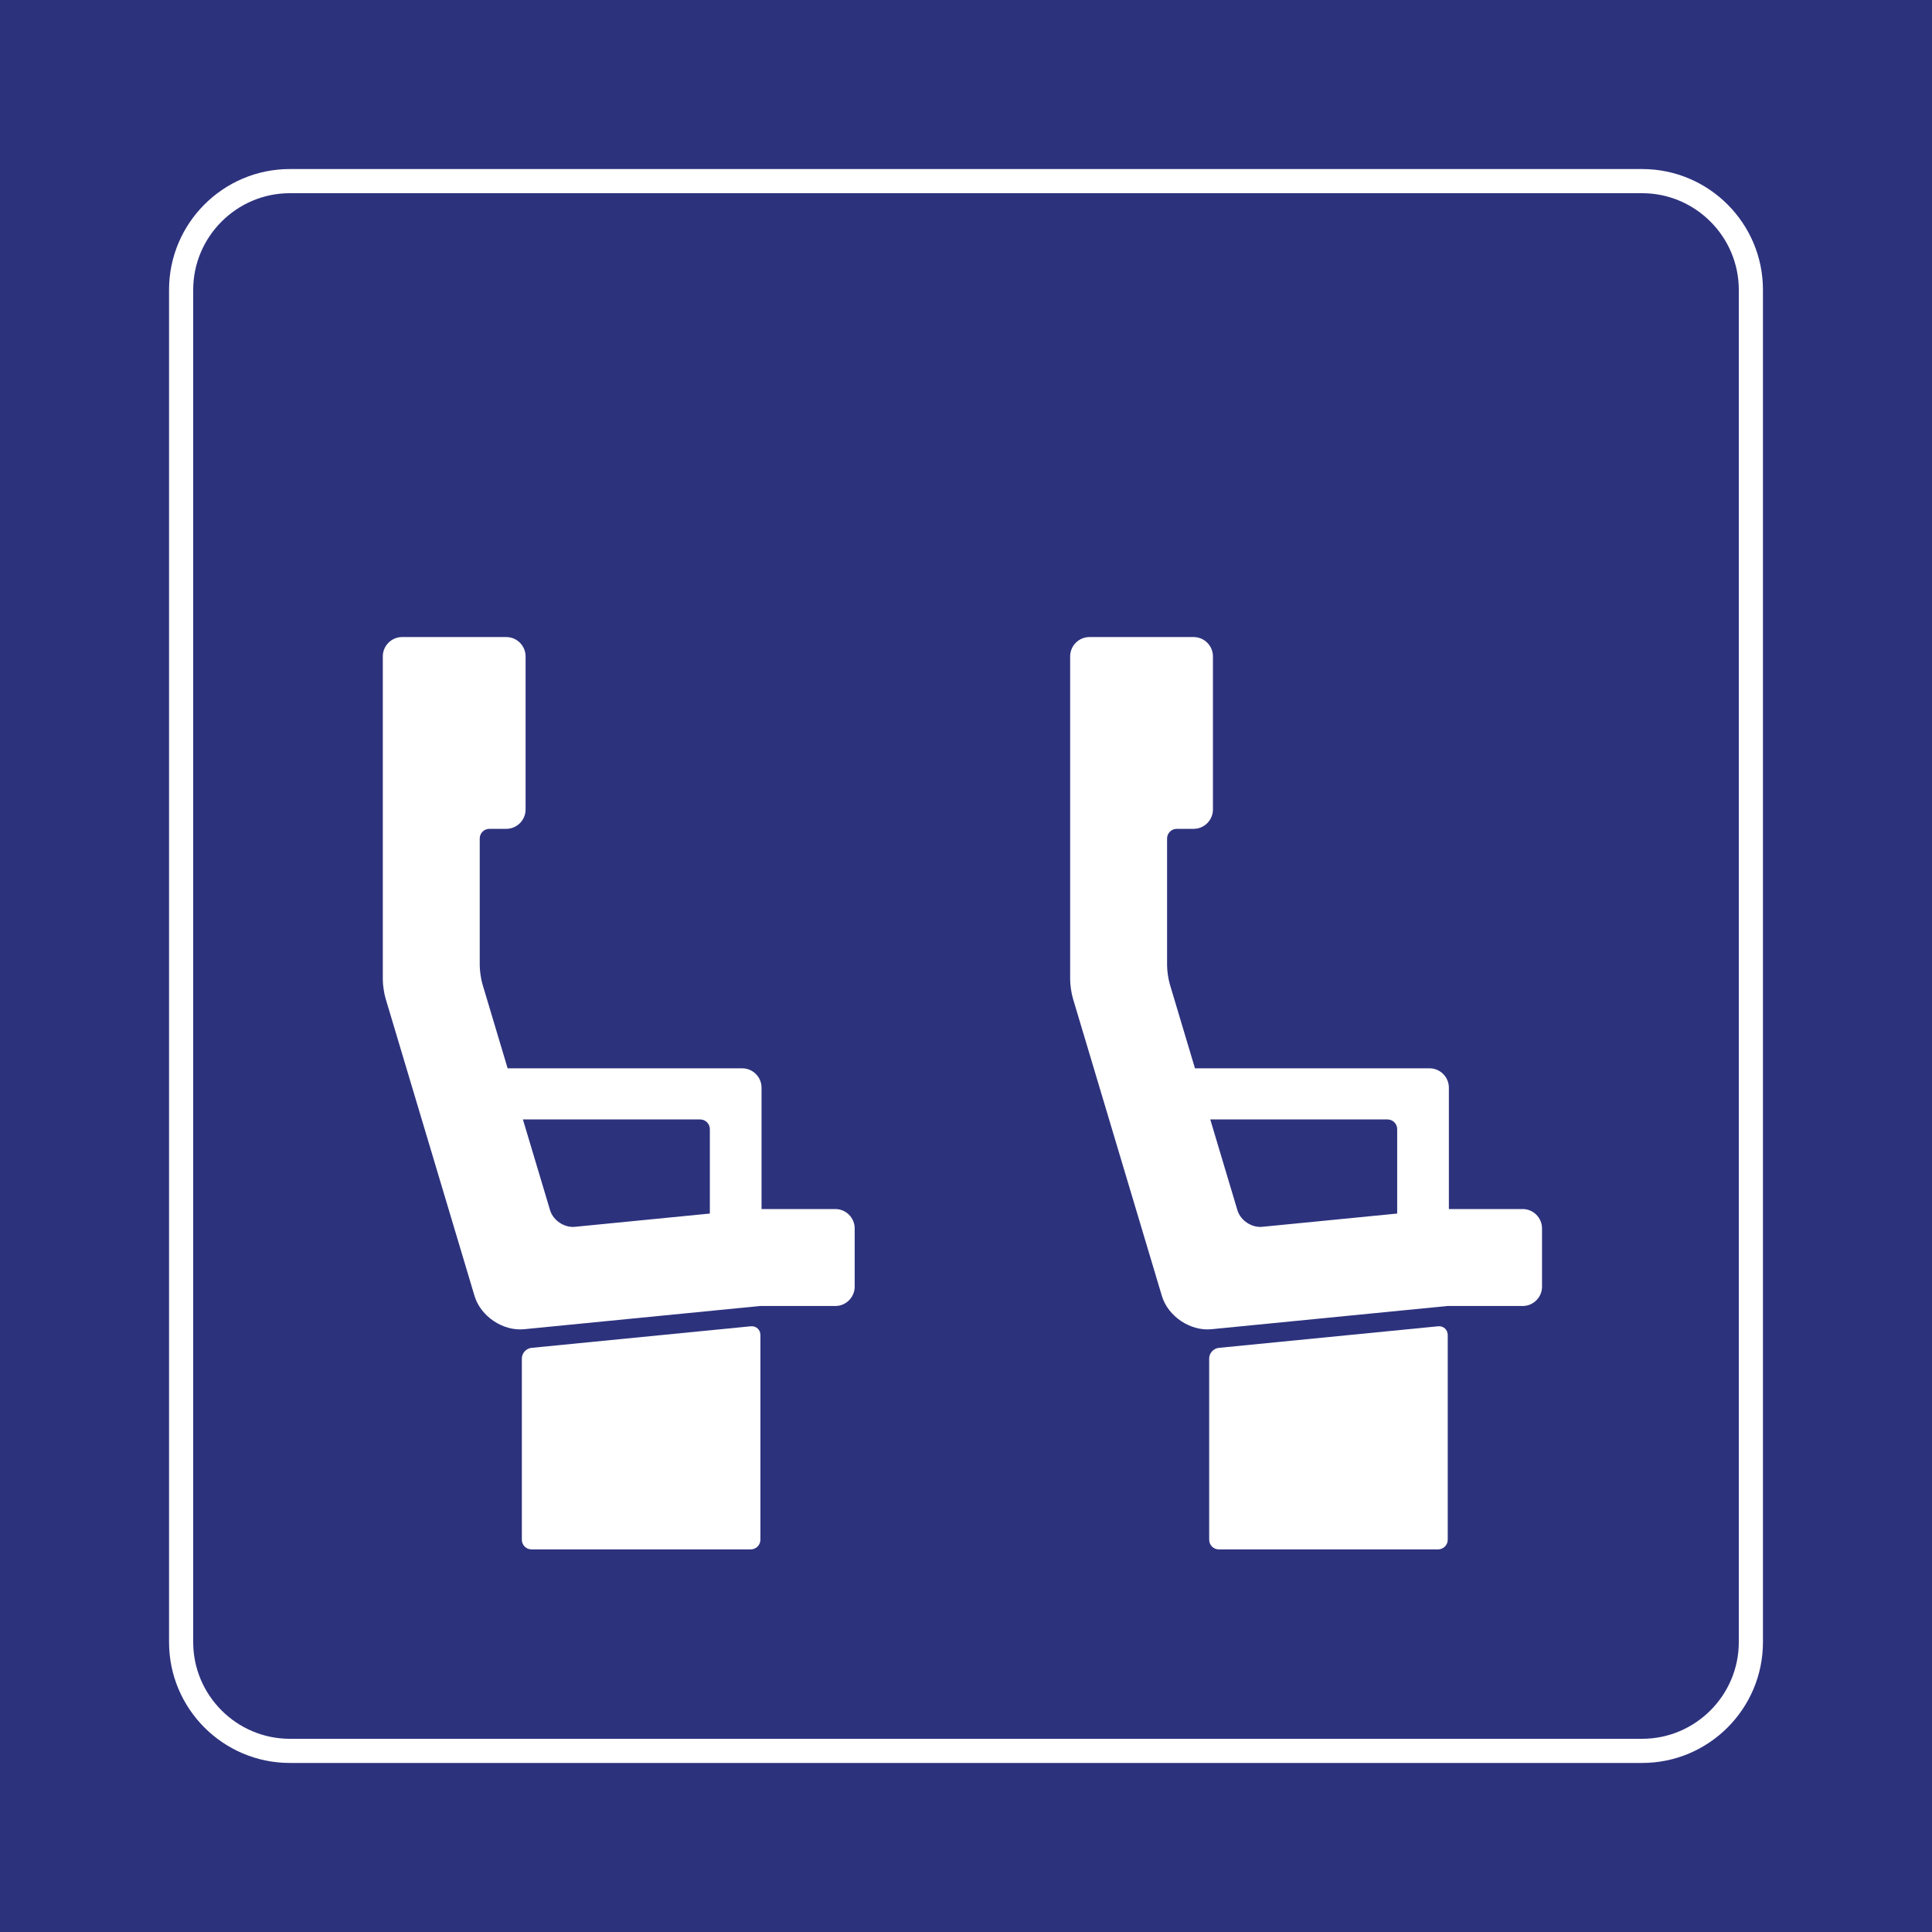
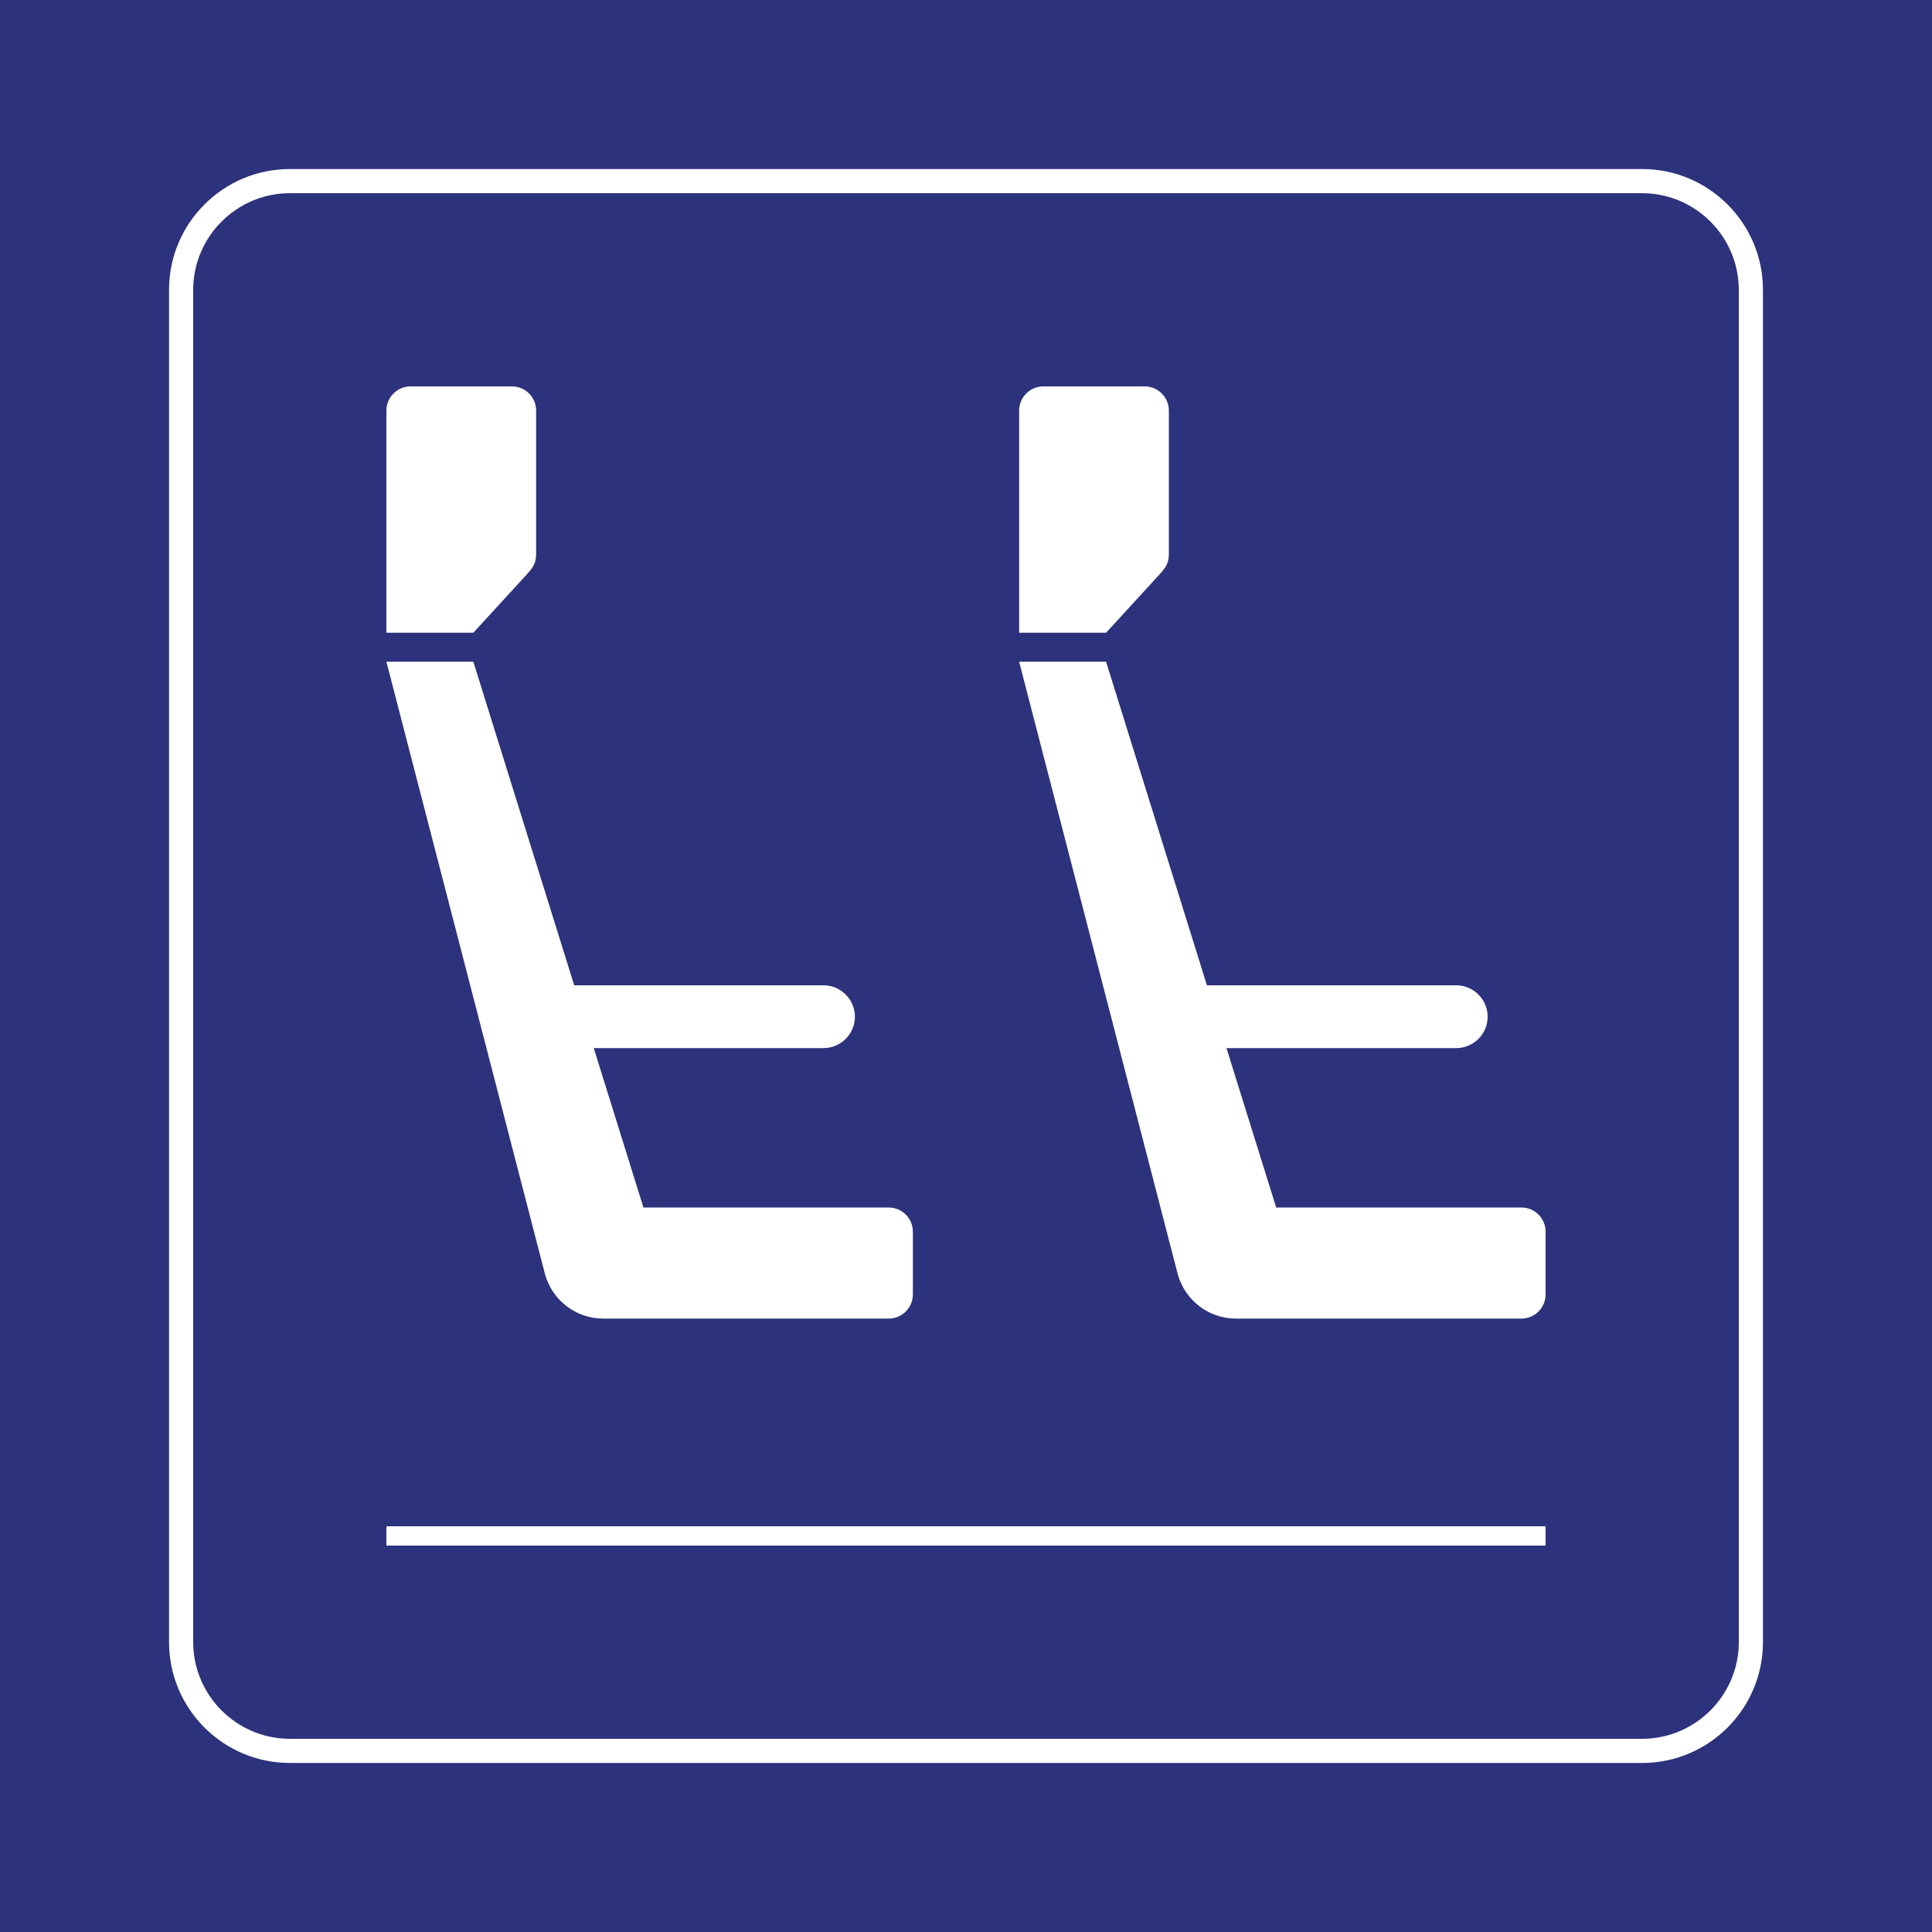
- <svg xmlns="http://www.w3.org/2000/svg" version="1.0" id="Ebene_1" x="0px" y="0px" viewBox="0 0 400 400.001" enable-background="new 0 0 400 400.001" xml:space="preserve">
-   <polygon id="background-blue" fill="#2D327D" points="400,400 0,400 0,0 400,0 400,400 " />
+ <svg xmlns="http://www.w3.org/2000/svg" version="1.0" x="0px" y="0px" viewBox="0 0 400 400" enable-background="new 0 0 400 400" xml:space="preserve">
+   <rect id="background-blue" fill="#2D327D" width="400" height="400" />
  <g id="content">
    <path id="frameWhite" fill="#FFFFFF" d="M340,40c11,0,20,9,20,20v280c0,11-9,20-20,20H60c-11,0-20-9-20-20V60c0-11,9-20,20-20H340    M340,35H60c-13.785,0-25,11.215-25,25v280c0,13.785,11.215,25,25,25h280c13.785,0,25-11.215,25-25V60   C365,46.215,353.785,35,340,35L340,35z" />
-     <path fill-rule="evenodd" clip-rule="evenodd" fill="#FFFFFF" d="M110.035,279.062c-1.095,0.109-1.991,1.095-1.991,2.194v37.53   c0,1.102,0.899,2.001,2,2.001h45.391c1.097,0,2-0.899,2-2.001v-42.391c0-1.099-0.898-1.91-1.993-1.803L110.035,279.062   L110.035,279.062z" />
-     <path fill-rule="evenodd" clip-rule="evenodd" fill="#FFFFFF" d="M172.953,250.321H157.67v-25.136c0-2.2-1.801-4-4.002-4H105.1   l-5.203-17.397c-0.315-1.051-0.574-2.813-0.574-3.915v-26.271c0-1.099,0.899-2,2-2h3.497c2.201,0,3.998-1.799,3.998-3.999v-31.708   c0-2.201-1.797-3.999-3.998-3.999H83.256c-2.201,0-4,1.798-4,3.999v66.913c0,1.102,0.259,2.864,0.574,3.917l18.421,61.594   c1.263,4.215,5.877,7.314,10.255,6.882l48.855-4.808h15.592c2.199,0,4-1.803,4-3.999v-12.071   C176.953,252.123,175.152,250.321,172.953,250.321 M146.968,251.253l-27.954,2.748c-2.19,0.216-4.497-1.332-5.129-3.441   l-2.618-8.752l-3.004-10.037h36.704c1.099,0,2,0.901,2,2.001V251.253L146.968,251.253z" />
-     <path fill-rule="evenodd" clip-rule="evenodd" fill="#FFFFFF" d="M252.341,279.062c-1.095,0.109-1.993,1.095-1.993,2.194v37.53   c0,1.102,0.901,2.001,2,2.001h45.39c1.102,0,2-0.899,2-2.001v-42.391c0-1.099-0.894-1.91-1.993-1.803L252.341,279.062   L252.341,279.062z" />
-     <path fill-rule="evenodd" clip-rule="evenodd" fill="#FFFFFF" d="M315.258,250.321h-15.285v-25.136c0-2.2-1.799-4-4-4h-48.566   l-5.203-17.397c-0.317-1.051-0.573-2.813-0.573-3.915v-26.271c0-1.099,0.901-2,2-2h3.497c2.197,0,4-1.799,4-3.999v-31.708   c0-2.201-1.803-3.999-4-3.999h-21.564c-2.201,0-4,1.798-4,3.999v66.913c0,1.102,0.257,2.864,0.574,3.917l18.421,61.594   c1.263,4.215,5.877,7.314,10.253,6.882l48.857-4.808h15.591c2.201,0,4-1.803,4-3.999v-12.071   C319.258,252.123,317.459,250.321,315.258,250.321 M289.273,251.253l-27.952,2.748c-2.19,0.216-4.499-1.332-5.128-3.441   l-2.618-8.752l-3.002-10.037h36.701c1.099,0,2,0.901,2,2.001V251.253L289.273,251.253z" />
+     <rect x="80" y="316" fill-rule="evenodd" clip-rule="evenodd" fill="#FFFFFF" width="240" height="4" />
+     <path fill-rule="evenodd" clip-rule="evenodd" fill="#FFFFFF" d="M315,250h-50.783l-10.285-33H301.5c3.575,0,6.5-2.925,6.5-6.5   s-2.925-6.5-6.5-6.5h-51.619L229,137h-18l32.89,127h0.01c1.51,5.2,6.31,9,12,9H315c2.75,0,5-2.25,5-5v-13   C320,252.25,317.75,250,315,250z" />
+     <path fill-rule="evenodd" clip-rule="evenodd" fill="#FFFFFF" d="M240,119c2.11-2.21,2-3.26,2-5.29V85c0-2.75-2.25-5-5-5h-21   c-2.75,0-5,2.25-5,5v46h18L240,119z" />
+     <path fill-rule="evenodd" clip-rule="evenodd" fill="#FFFFFF" d="M112.9,264c1.51,5.2,6.31,9,12,9H184c2.75,0,5-2.25,5-5v-13   c0-2.75-2.25-5-5-5h-50.783l-10.285-33H170.5c3.575,0,6.5-2.925,6.5-6.5s-2.925-6.5-6.5-6.5h-51.619L98,137H80l32.89,127H112.9z" />
+     <path fill-rule="evenodd" clip-rule="evenodd" fill="#FFFFFF" d="M109,119c2.11-2.21,2-3.26,2-5.29V85c0-2.75-2.25-5-5-5H85   c-2.75,0-5,2.25-5,5v46h18L109,119z" />
  </g>
</svg>
